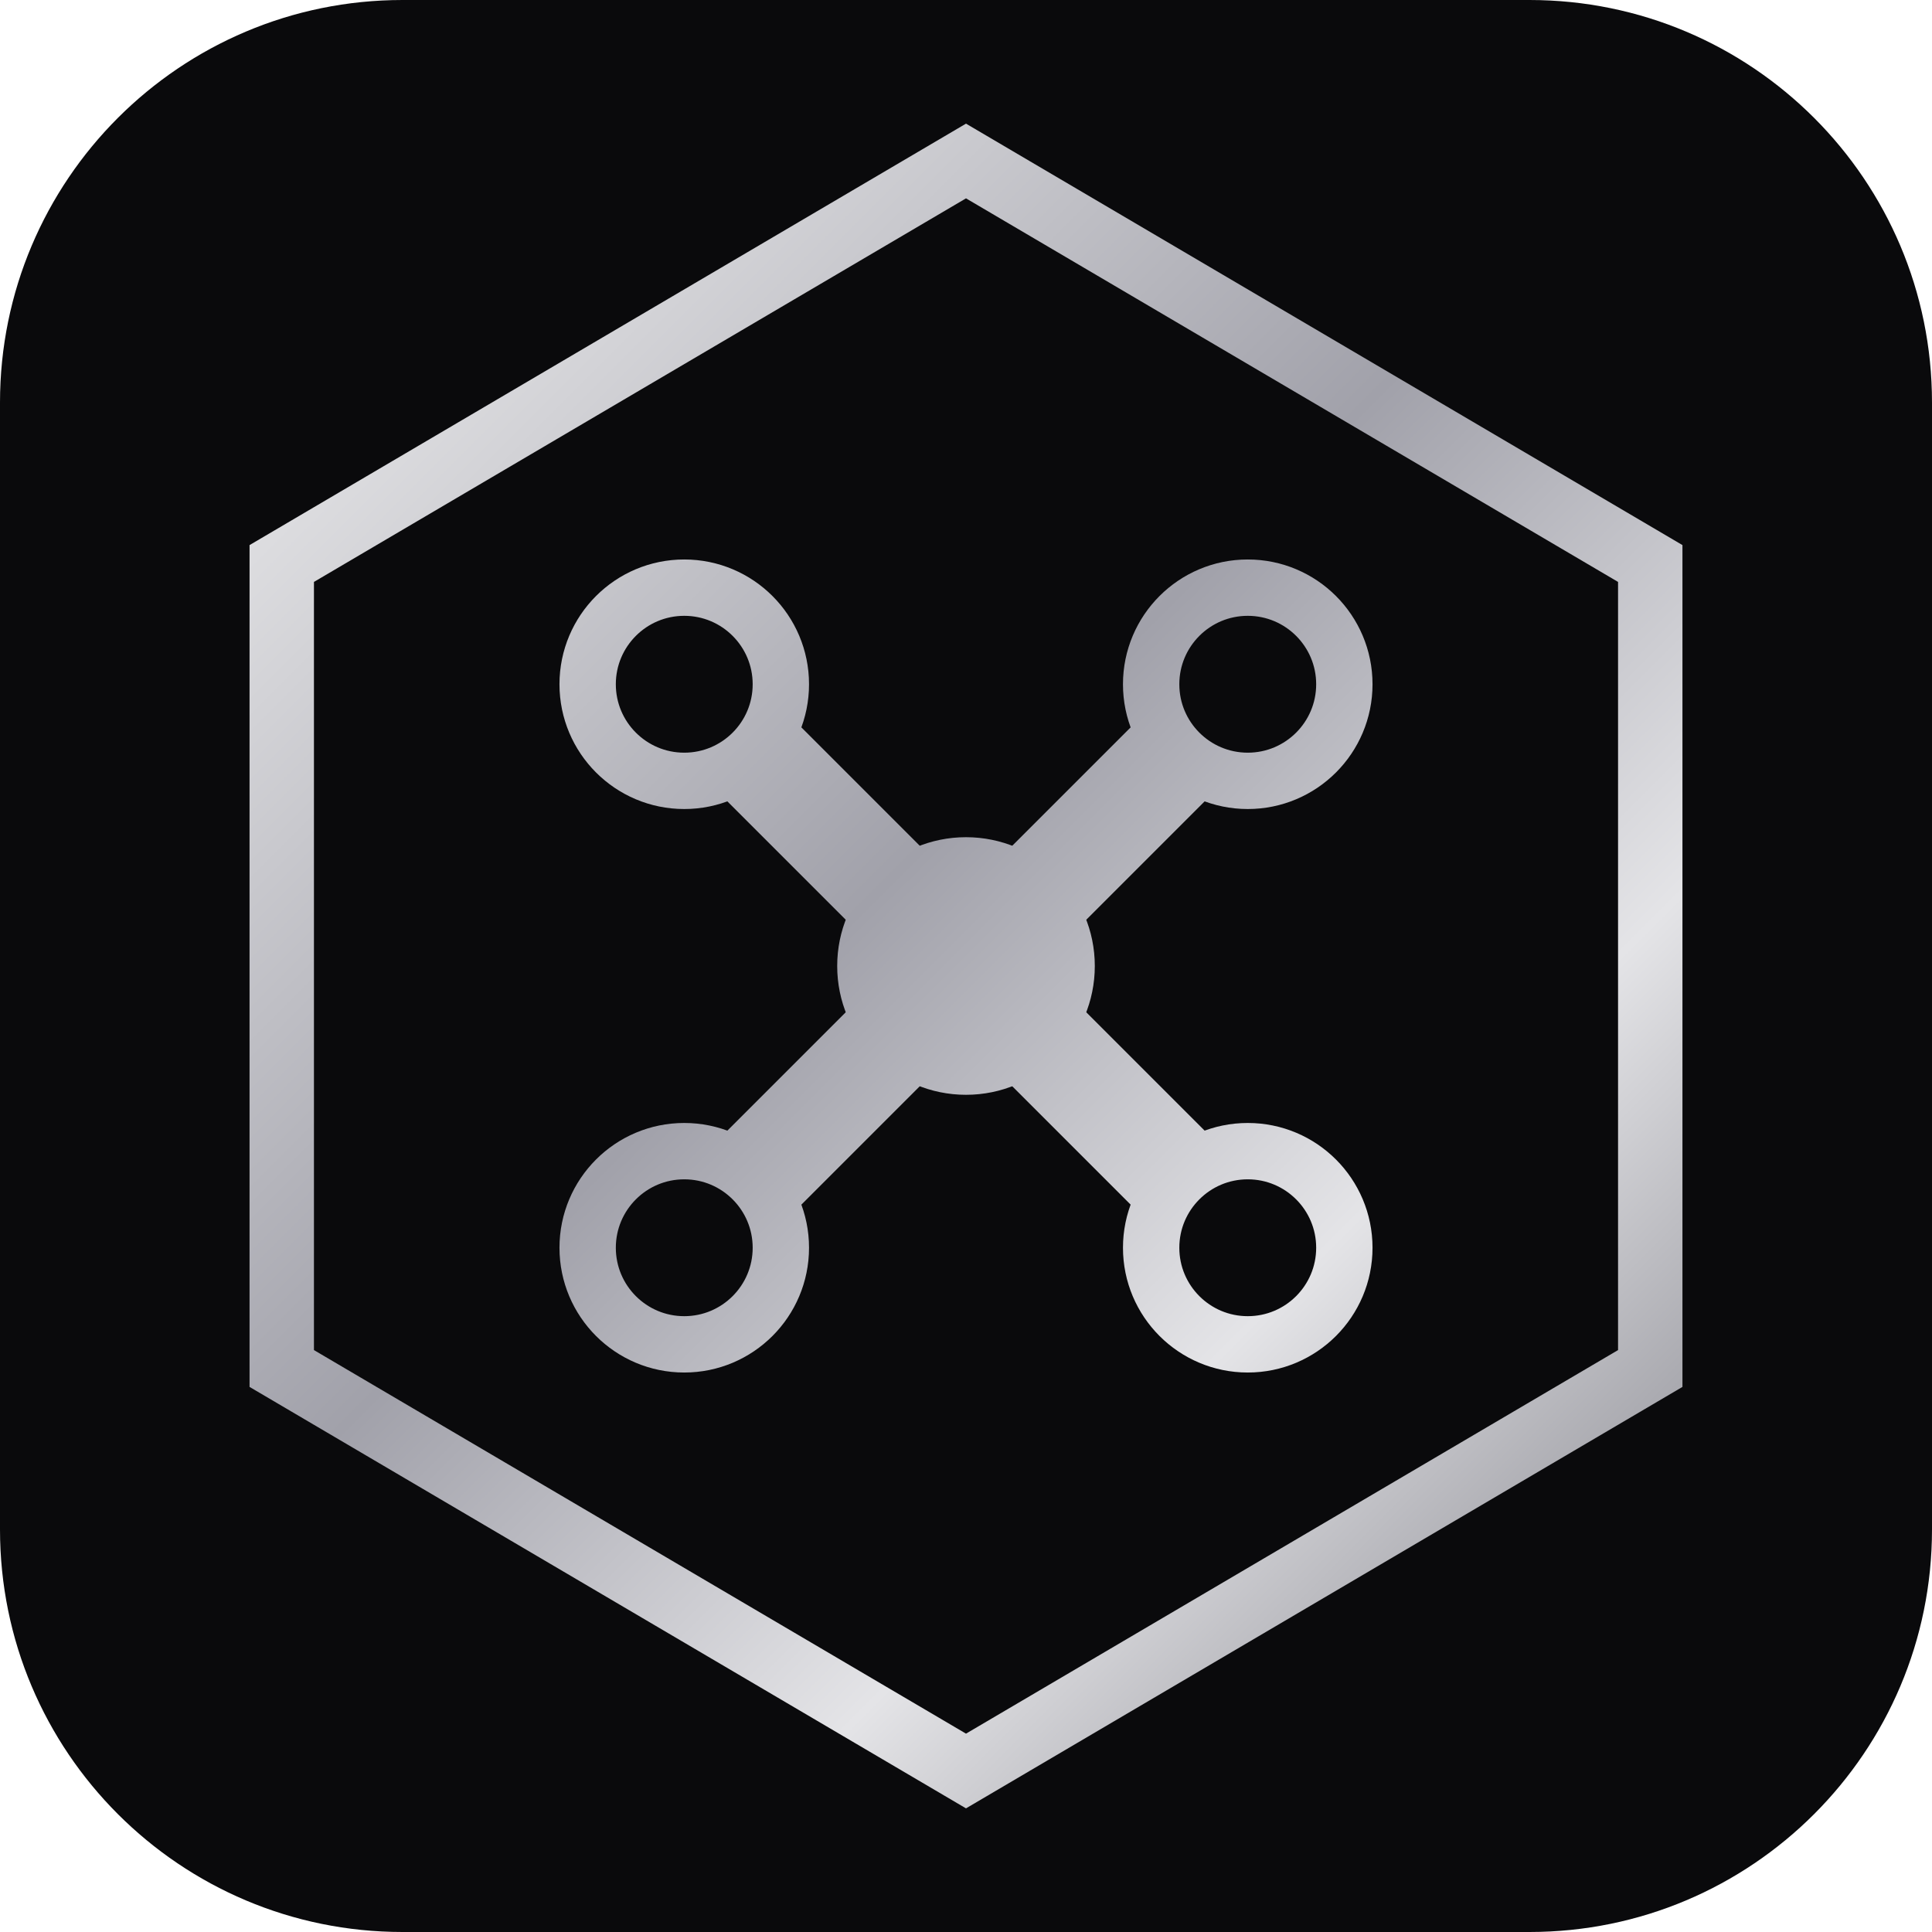
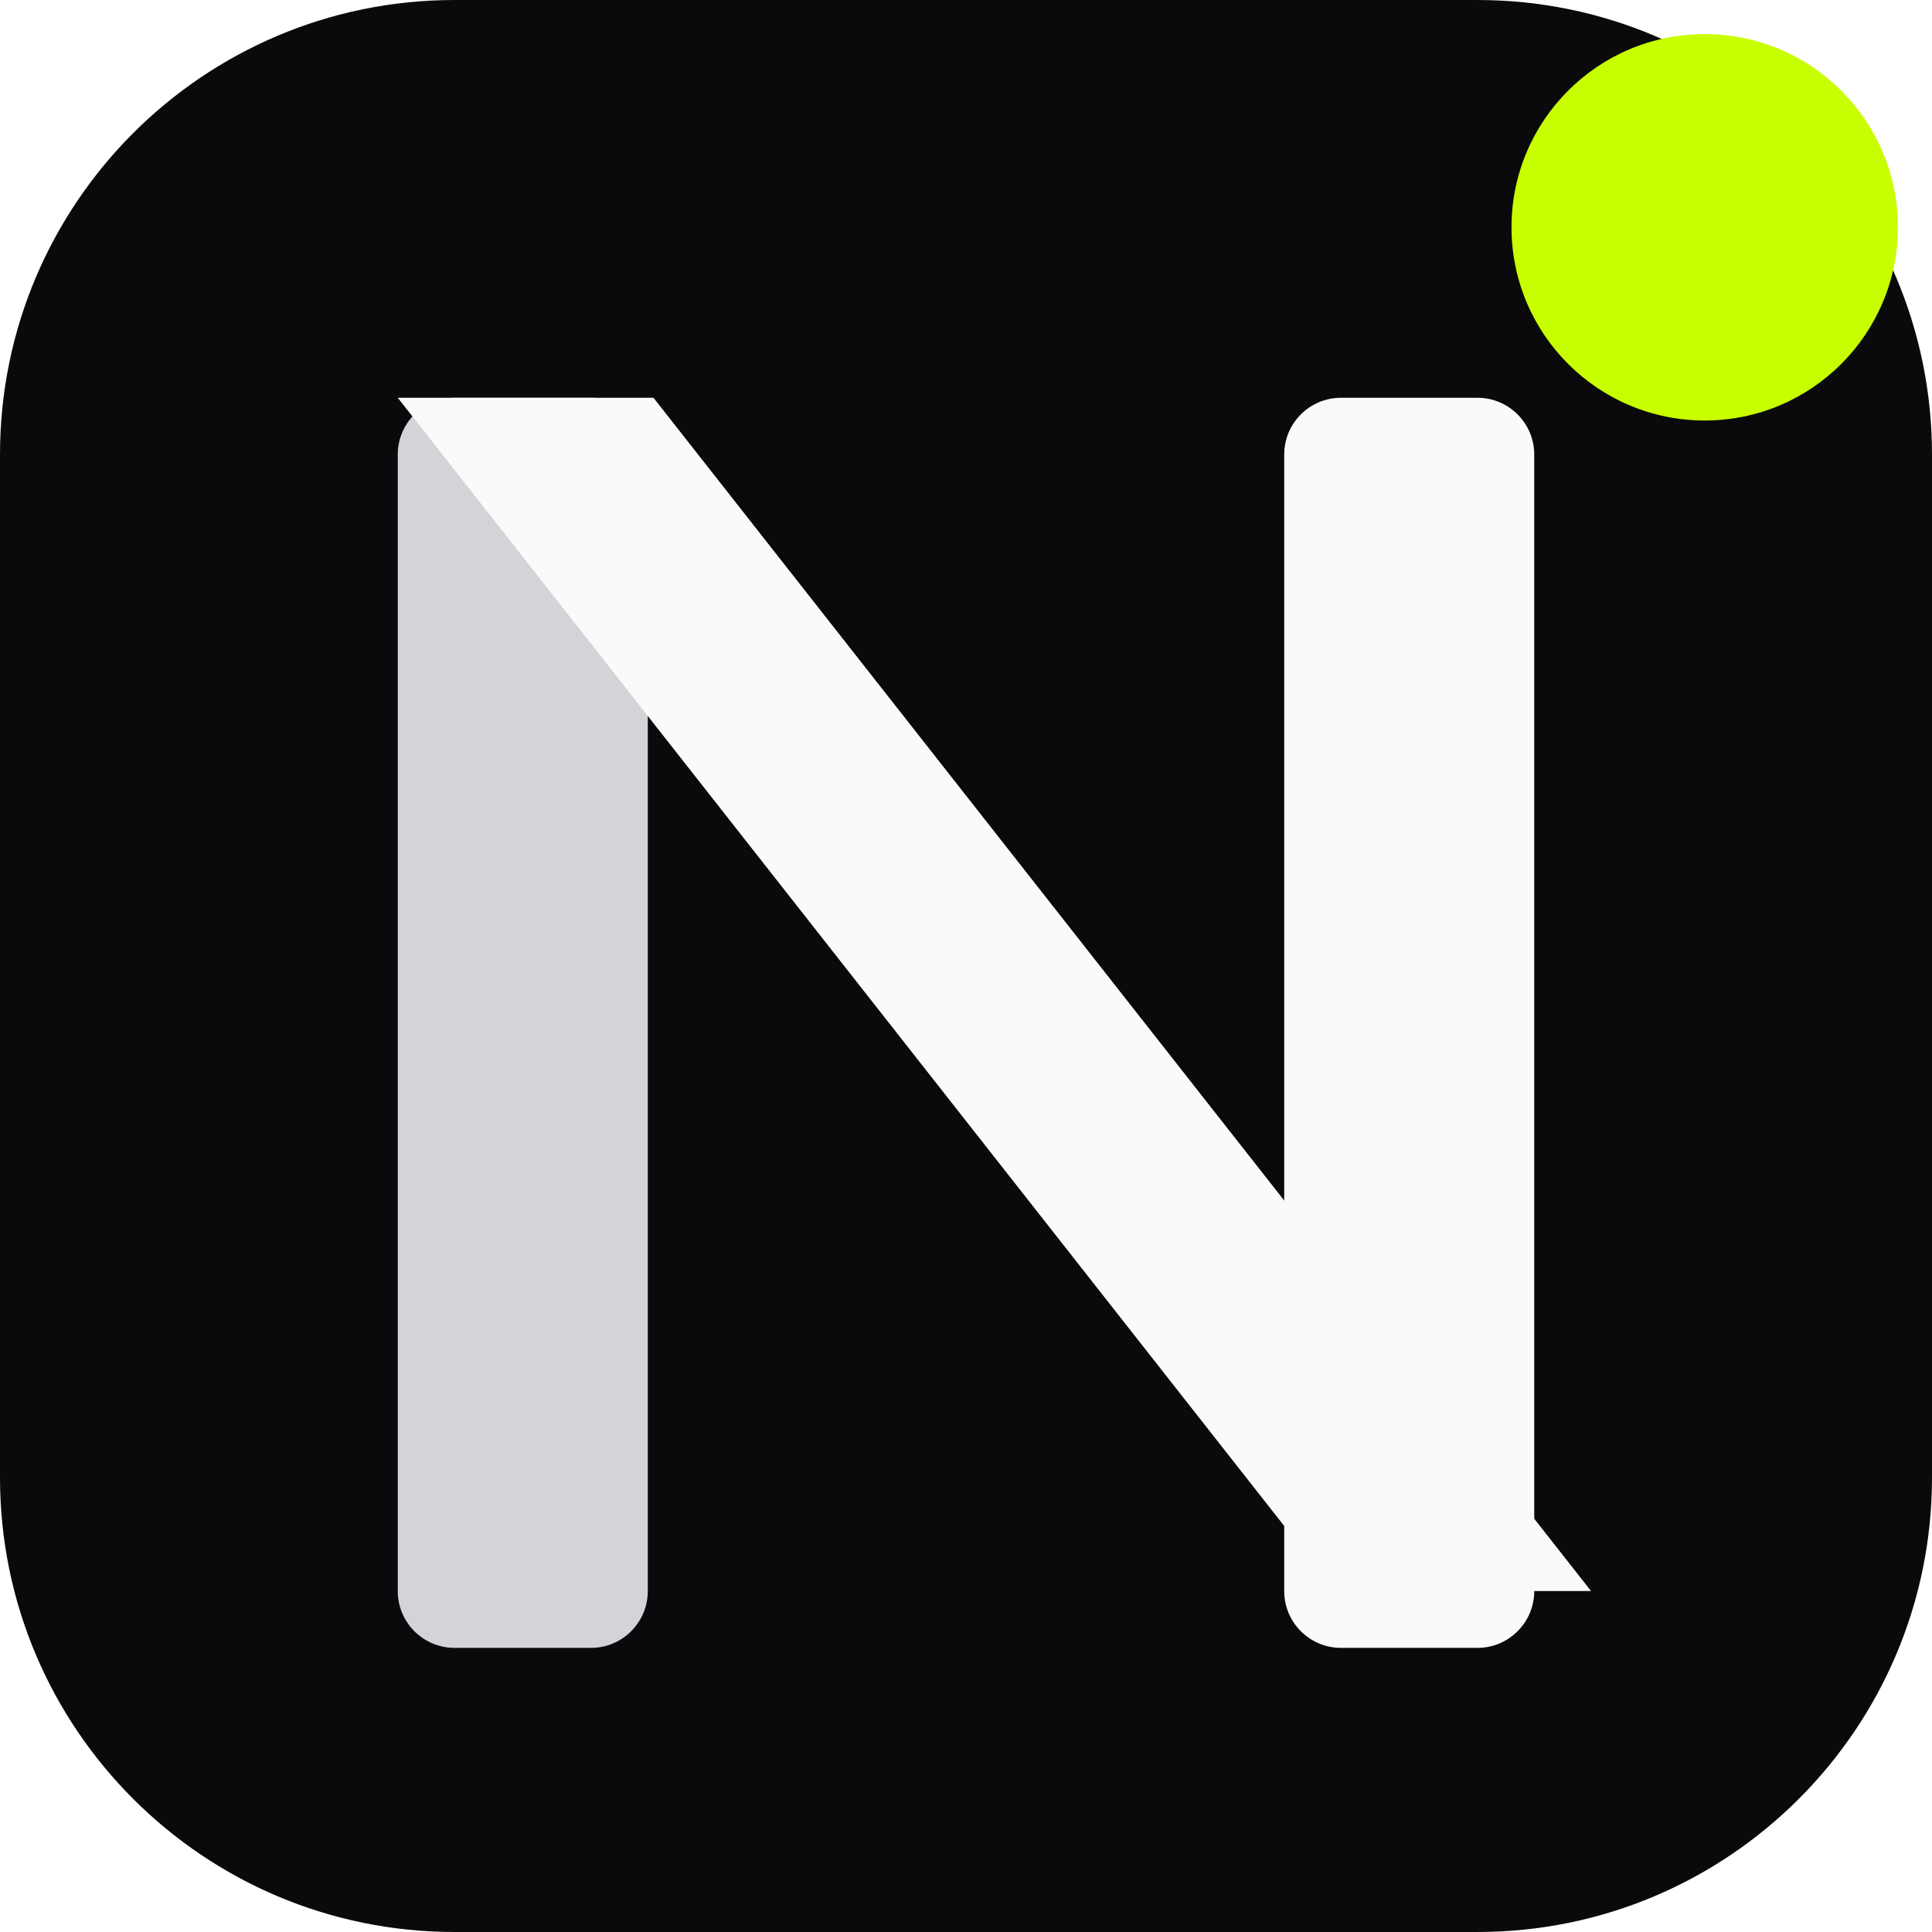
- <svg xmlns="http://www.w3.org/2000/svg" width="48" height="48" viewBox="0 0 48 48" fill="none">
-   <rect width="48" height="48" rx="10" fill="#0a0a0c" />
-   <defs>
-     <linearGradient id="s" x1="4" y1="4" x2="44" y2="44" gradientUnits="userSpaceOnUse">
-       <stop offset="0" stop-color="#fafafa" />
-       <stop offset="0.45" stop-color="#a1a1aa" />
-       <stop offset="0.7" stop-color="#e4e4e7" />
-       <stop offset="1" stop-color="#71717a" />
-     </linearGradient>
-   </defs>
-   <path d="M24 4 41 14v20L24 44 7 34V14L24 4Z" stroke="url(#s)" stroke-width="1.6" />
-   <path d="M17 17 31 31M31 17 17 31" stroke="url(#s)" stroke-width="2.6" stroke-linecap="round" />
-   <circle cx="17" cy="17" r="2.4" fill="#0a0a0c" stroke="url(#s)" stroke-width="1.4" />
-   <circle cx="31" cy="17" r="2.4" fill="#0a0a0c" stroke="url(#s)" stroke-width="1.4" />
-   <circle cx="17" cy="31" r="2.4" fill="#0a0a0c" stroke="url(#s)" stroke-width="1.4" />
-   <circle cx="31" cy="31" r="2.4" fill="#0a0a0c" stroke="url(#s)" stroke-width="1.4" />
-   <circle cx="24" cy="24" r="3.2" fill="url(#s)" />
+ <svg xmlns="http://www.w3.org/2000/svg" width="48" height="48" viewBox="0 0 34 34" fill="none">
+   <rect width="34" height="34" rx="8" fill="#0a0a0c" />
+   <rect x="7" y="7" width="4.4" height="22" rx="1" fill="#d4d4d8" />
+   <rect x="22.6" y="7" width="4.4" height="22" rx="1" fill="#fafafa" />
+   <polygon points="7,7 11.5,7 28,28 23.5,28" fill="#fafafa" />
+   <circle cx="30" cy="4" r="3.4" fill="#C8FF00" />
</svg>
